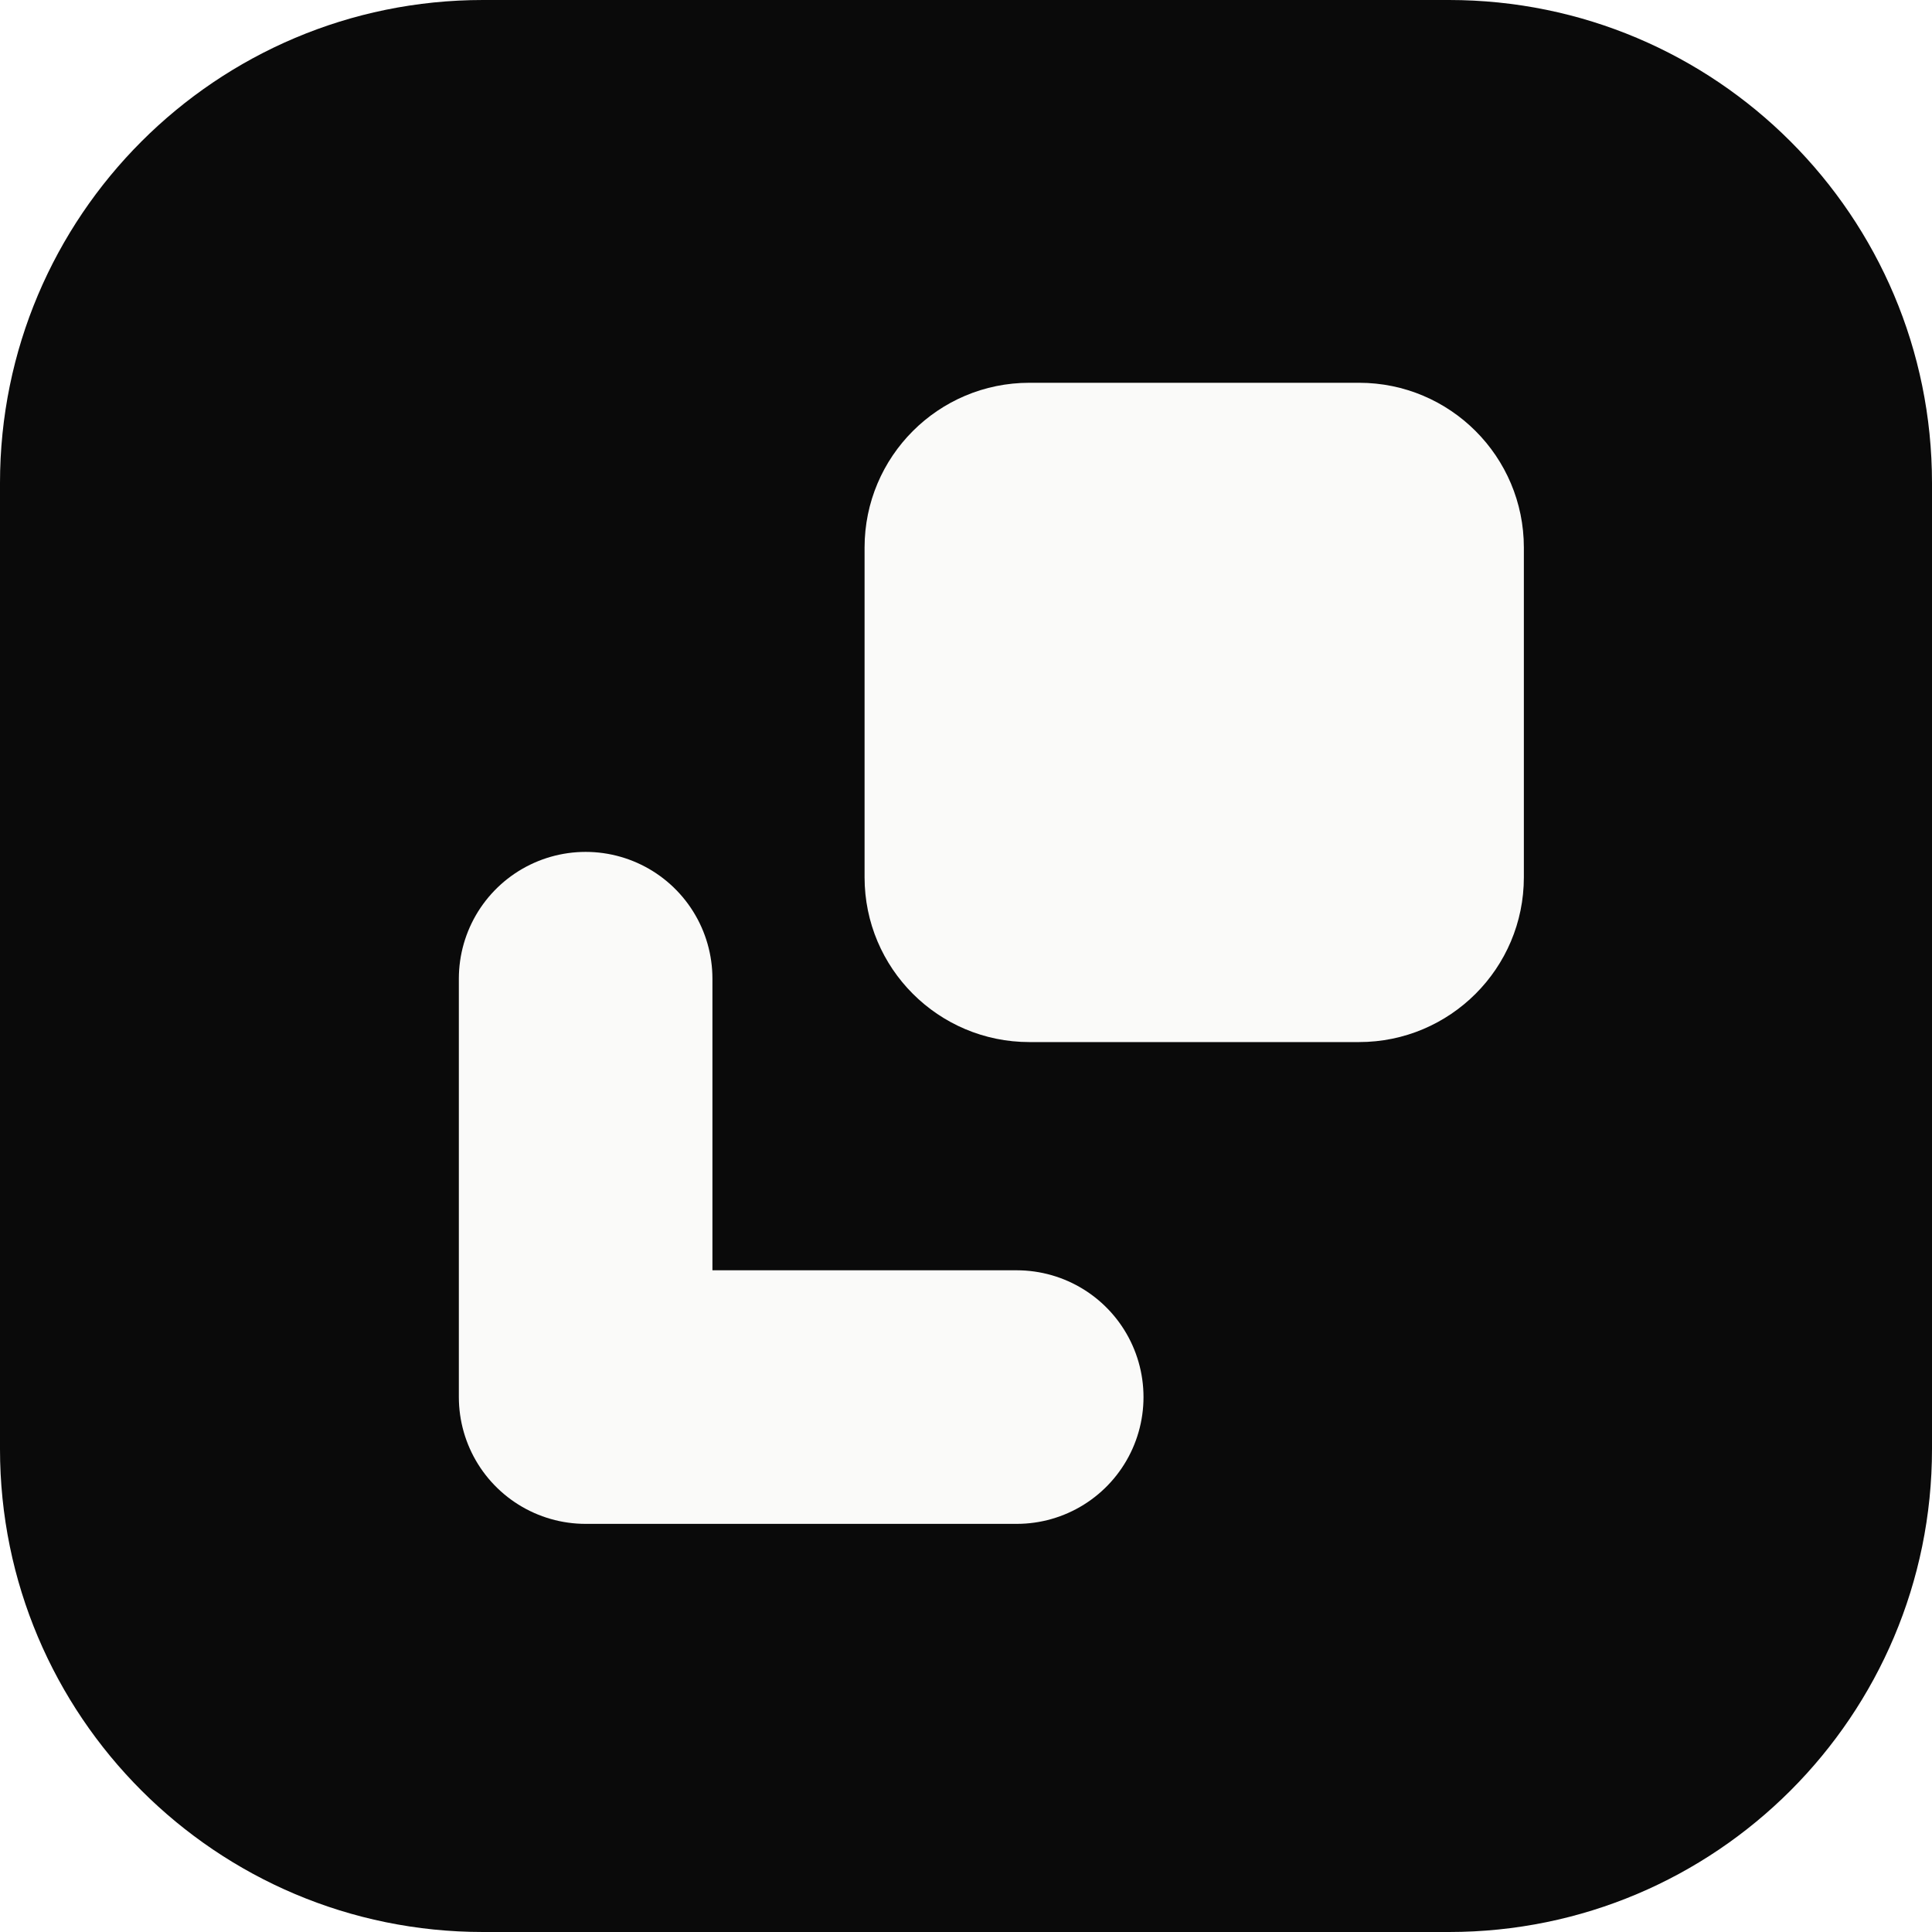
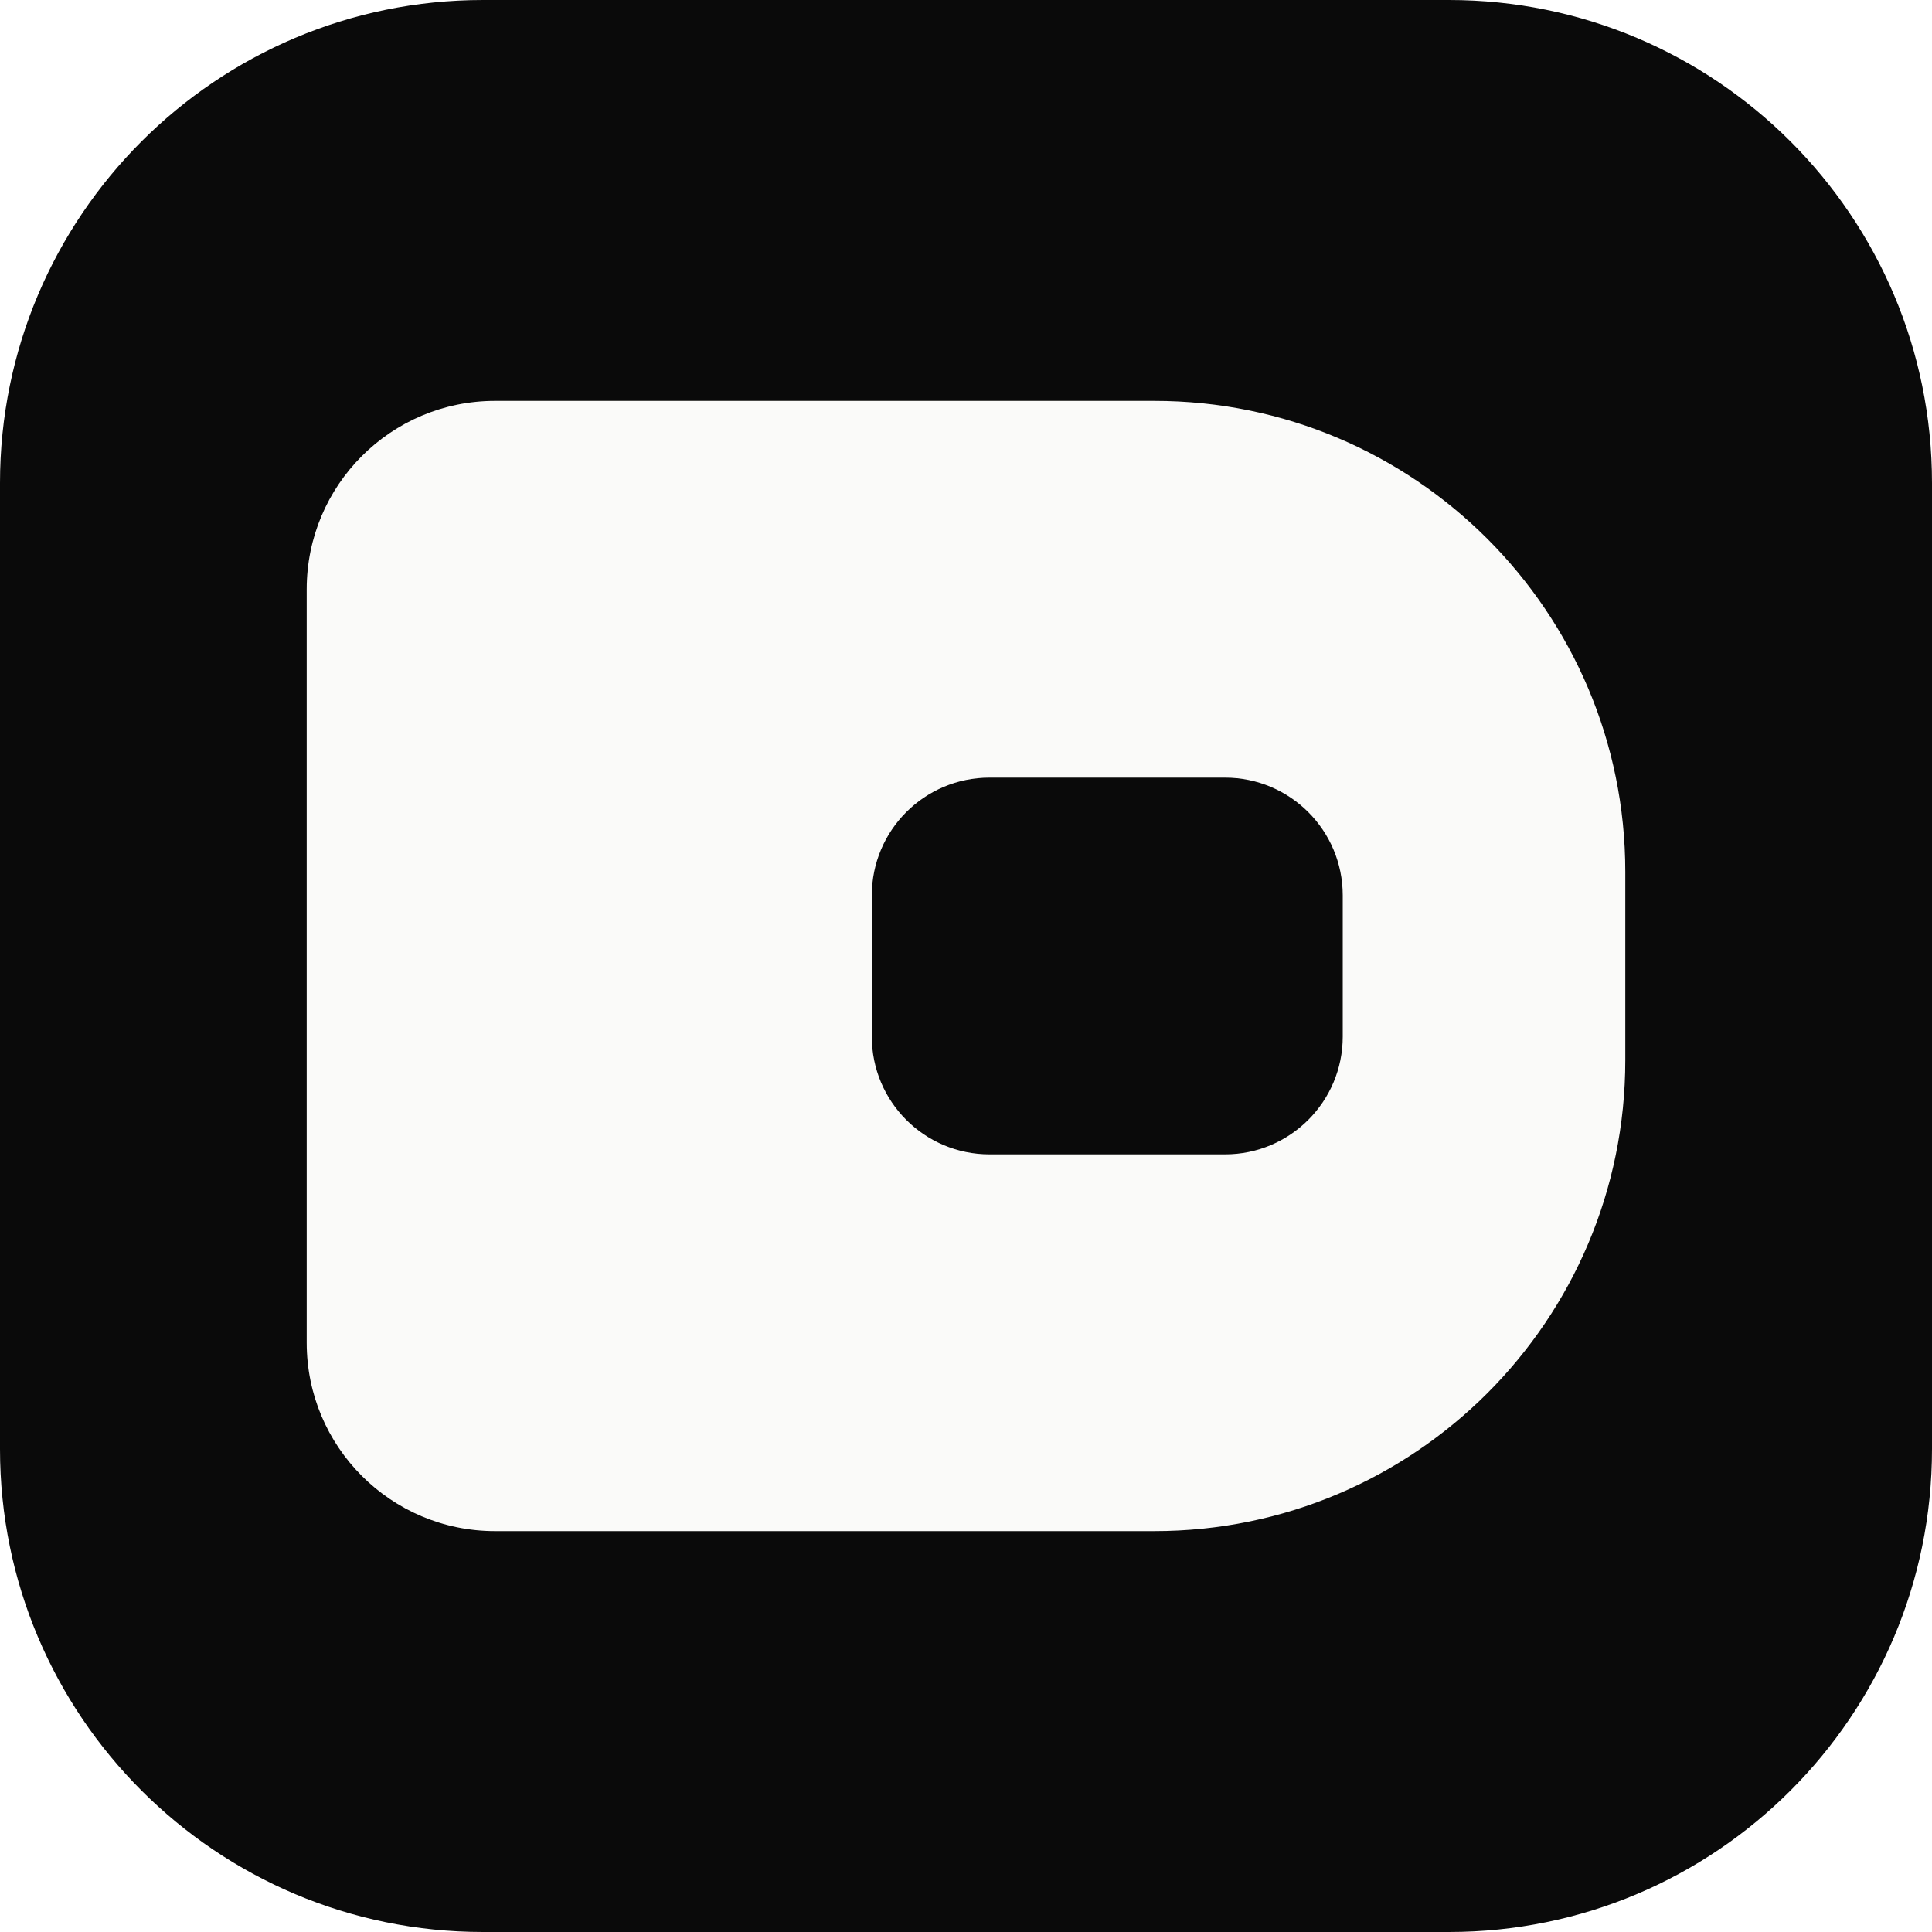
<svg xmlns="http://www.w3.org/2000/svg" width="32" height="32" viewBox="0 0 32 32" fill="none">
  <rect width="32" height="32" rx="8" fill="#0A0A0A" />
-   <g transform="translate(16 16) scale(0.84) translate(-16 -16)">
-     <rect x="14" y="4.5" width="13" height="13" rx="3.25" fill="#FAFAF9" />
-     <path d="M8.5 16.25V24.5H17" stroke="#FAFAF9" stroke-width="5" stroke-linecap="round" stroke-linejoin="round" />
+   <g transform="translate(16 16) scale(0.78) translate(-16 -16)">
+     <path fill="#FAFAF9" fill-rule="evenodd" d="M6 4h14c5.523 0 10 4.477 10 10v4c0 5.523-4.477 10-10 10H6A4 4 0 0 1 2 24V8a4 4 0 0 1 4-4zm10.5 8h5a2.5 2.5 0 0 1 2.5 2.5v3a2.5 2.5 0 0 1-2.5 2.5h-5a2.5 2.5 0 0 1-2.5-2.5v-3a2.5 2.5 0 0 1 2.5-2.5z" />
  </g>
</svg>
